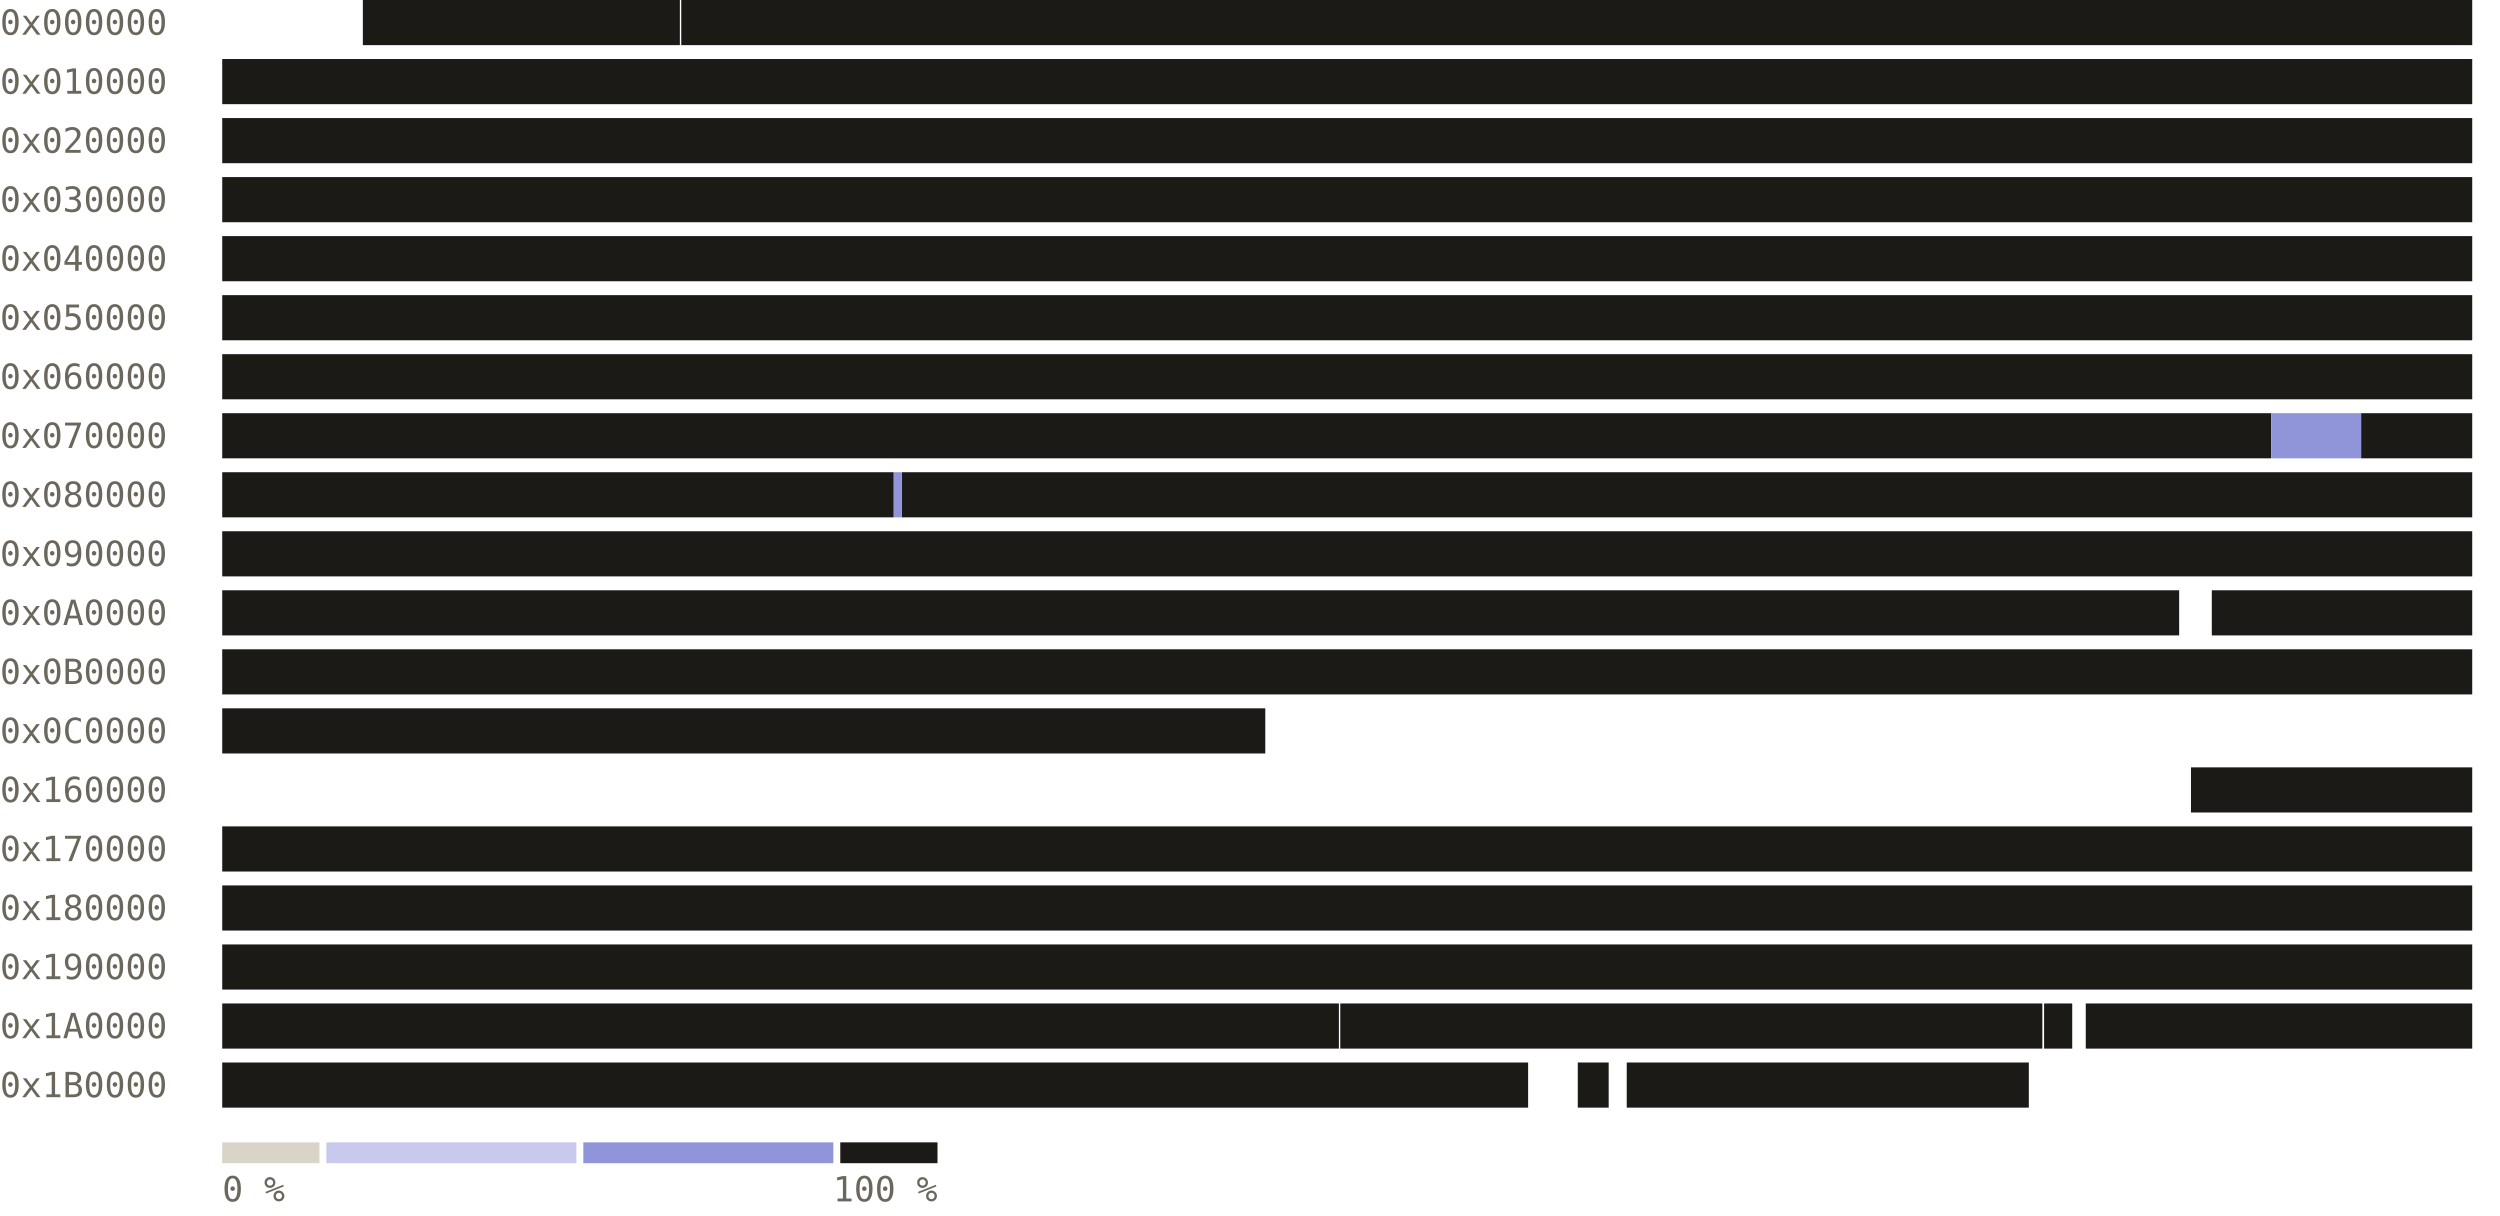
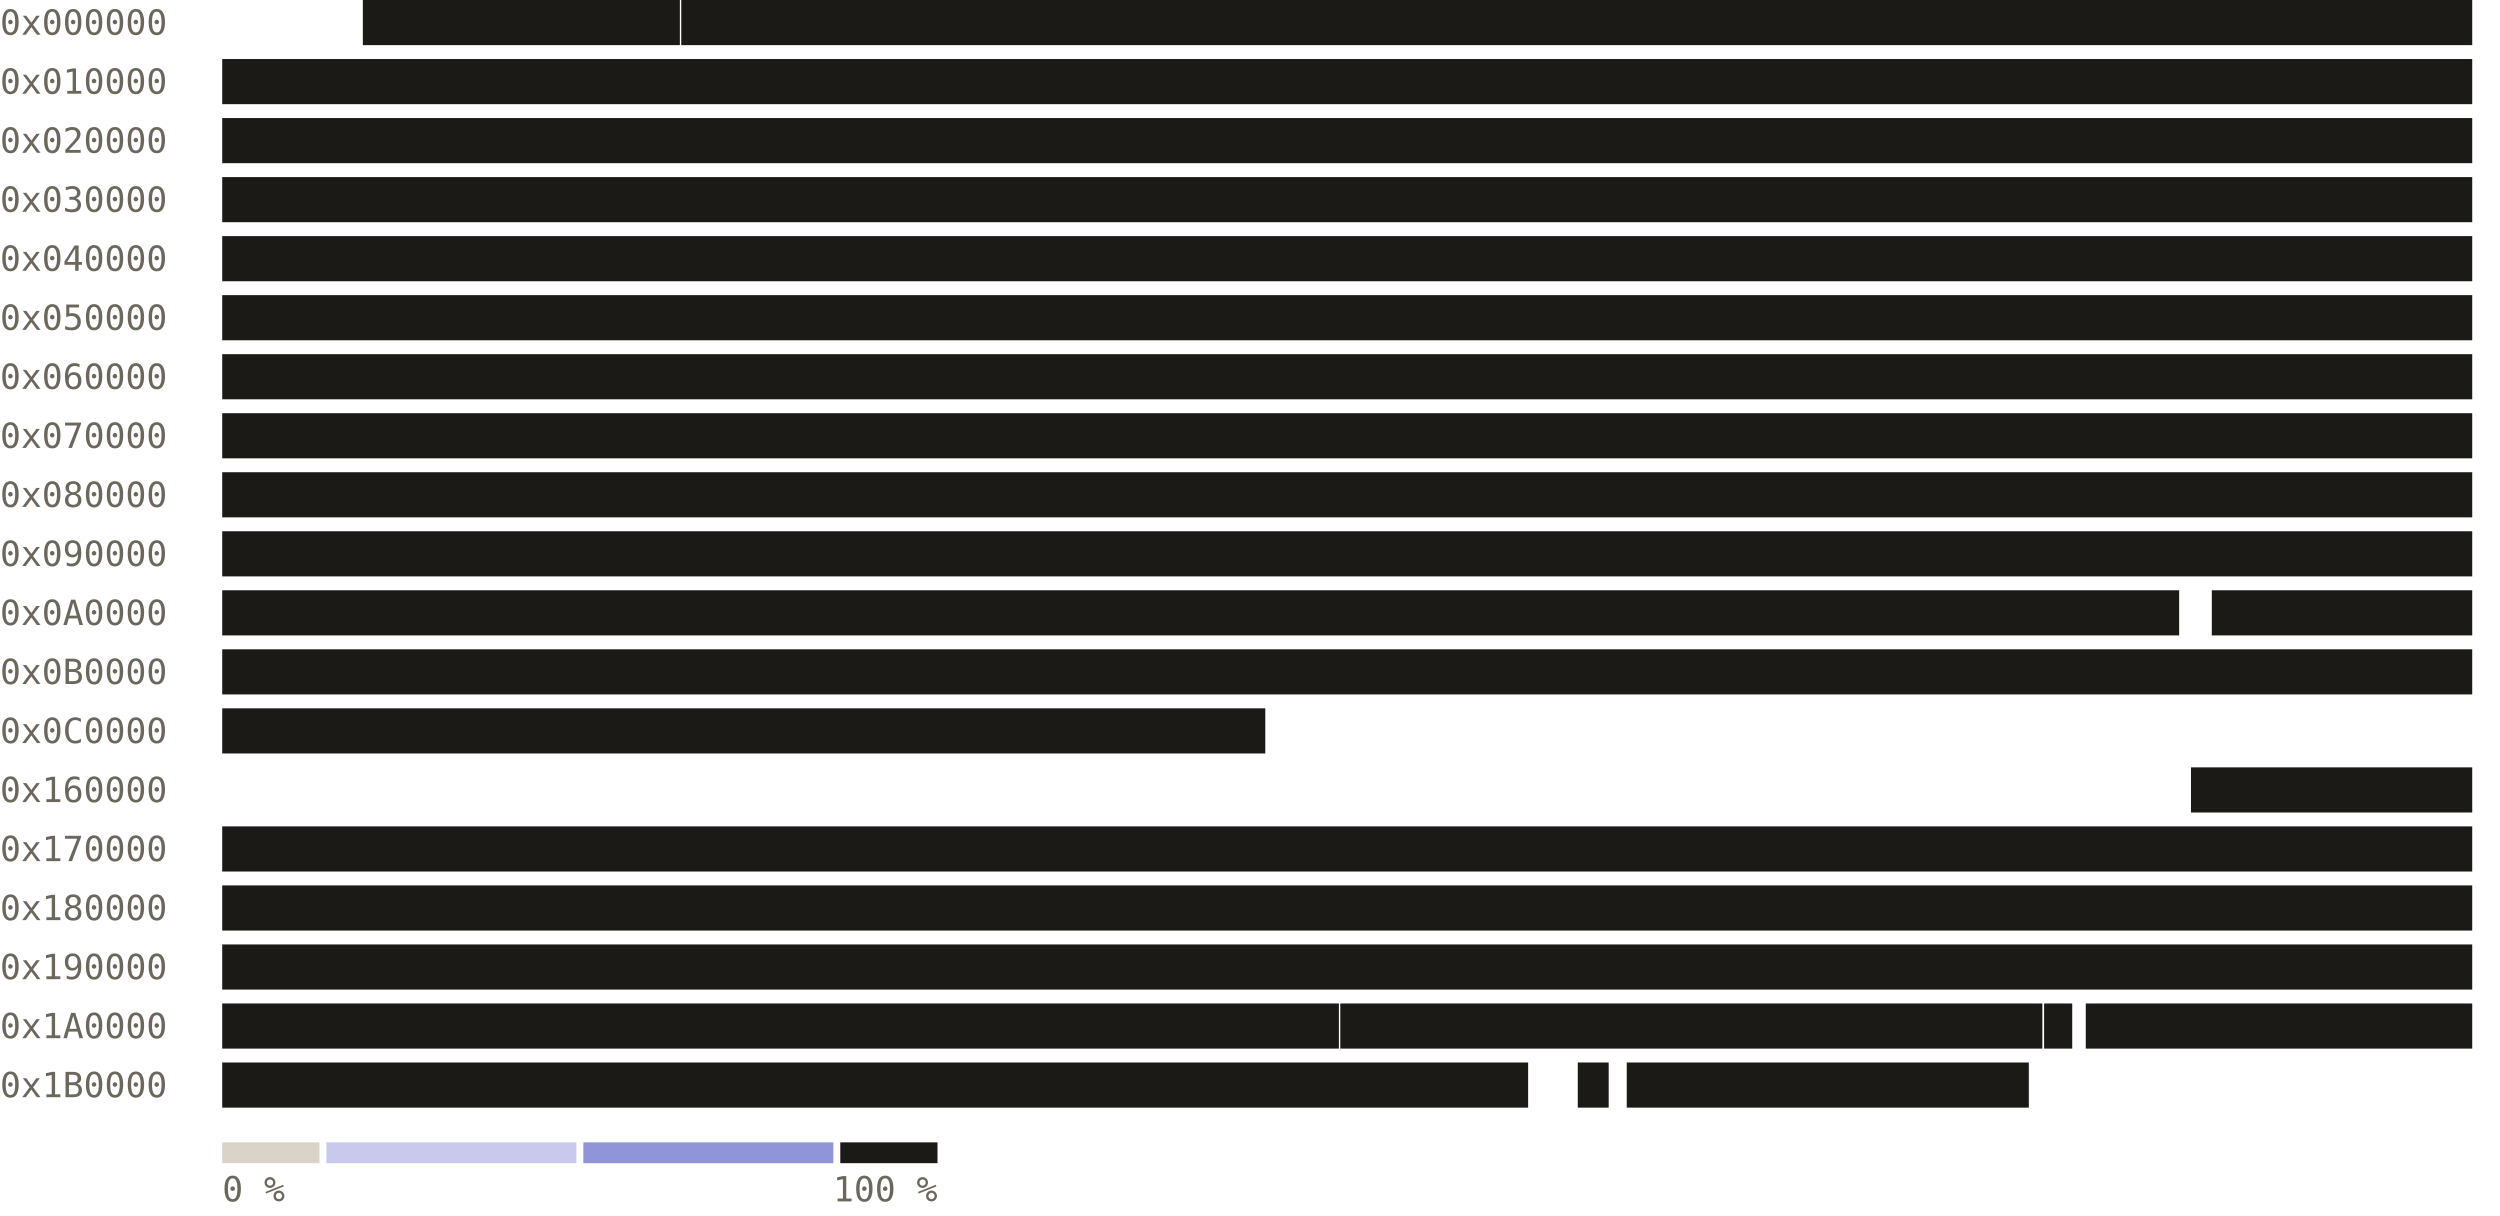
<svg xmlns="http://www.w3.org/2000/svg" viewBox="0 0 720 350" width="720" height="350">
  <style>text{font:10px monospace;fill:#6b675c}.q0{fill:#d9d4c7}.q1{fill:#e3e2f2}.q2{fill:#d6d6ef}.q3{fill:#c8c9ec}.q4{fill:#babce8}.q5{fill:#acafe4}.q6{fill:#9ea2df}.q7{fill:#9094d8}.q8{fill:#8186cf}.q9{fill:#7277c4}.q10{fill:#1b1a17}@media (prefers-color-scheme:dark){text{fill:#a8a293}.q0{fill:#4a463d}.q1{fill:#35375a}.q2{fill:#3c3f66}.q3{fill:#444772}.q4{fill:#4d517f}.q5{fill:#575b8c}.q6{fill:#62669a}.q7{fill:#6e72a8}.q8{fill:#7b7fb6}.q9{fill:#888cc4}.q10{fill:#d6d0bd}}</style>
  <text x="0" y="10">0x000000</text>
  <text x="0" y="27">0x010000</text>
  <text x="0" y="44">0x020000</text>
  <text x="0" y="61">0x030000</text>
  <text x="0" y="78">0x040000</text>
  <text x="0" y="95">0x050000</text>
  <text x="0" y="112">0x060000</text>
  <text x="0" y="129">0x070000</text>
  <text x="0" y="146">0x080000</text>
  <text x="0" y="163">0x090000</text>
  <text x="0" y="180">0x0A0000</text>
  <text x="0" y="197">0x0B0000</text>
  <text x="0" y="214">0x0C0000</text>
  <text x="0" y="231">0x160000</text>
  <text x="0" y="248">0x170000</text>
  <text x="0" y="265">0x180000</text>
  <text x="0" y="282">0x190000</text>
  <text x="0" y="299">0x1A0000</text>
  <text x="0" y="316">0x1B0000</text>
-   <path class="q10" d="M104.5 0h91.3v13h-91.3zM196.2 0h515.8v13h-515.8zM64 17h648v13h-648zM64 34h648v13h-648zM64 51h648v13h-648zM64 68h648v13h-648zM64 85h648v13h-648zM64 102h648v13h-648zM64 119h590.1v13h-590.1zM680 119h32v13h-32zM64 136h193.4v13h-193.4zM259.7 136h452.3v13h-452.3zM64 153h648v13h-648zM64 170h563.6v13h-563.6zM637 170h75v13h-75zM64 187h648v13h-648zM64 204h300.4v13h-300.4zM631 221h81v13h-81zM64 238h648v13h-648zM64 255h648v13h-648zM64 272h648v13h-648zM64 289h321.6v13h-321.6zM386 289h202.2v13h-202.2zM588.7 289h8.1v13h-8.1zM600.7 289h111.3v13h-111.3zM64 306h376.1v13h-376.1zM454.4 306h8.9v13h-8.9zM468.5 306h115.8v13h-115.8z" />
-   <path class="q7" d="M654.1 119h25.9v13h-25.9zM257.4 136h2.3v13h-2.3z" />
+   <path class="q10" d="M104.5 0h91.3v13h-91.3zM196.2 0h515.8v13h-515.8zM64 17h648v13h-648zM64 34h648v13h-648zM64 51h648v13h-648zM64 68h648v13h-648zM64 85h648v13h-648zM64 102h648v13h-648zM64 119h648v13h-648zM64 136h648v13h-648zM64 153h648v13h-648zM64 170h563.6v13h-563.6zM637 170h75v13h-75zM64 187h648v13h-648zM64 204h300.4v13h-300.4zM631 221h81v13h-81zM64 238h648v13h-648zM64 255h648v13h-648zM64 272h648v13h-648zM64 289h321.6v13h-321.6zM386 289h202.2v13h-202.2zM588.7 289h8.1v13h-8.1zM600.7 289h111.3v13h-111.3zM64 306h376.1v13h-376.1zM454.4 306h8.9v13h-8.9zM468.5 306h115.8v13h-115.8z" />
  <rect class="q0" x="64" y="329" width="28" height="6" />
  <rect class="q3" x="94" y="329" width="72" height="6" />
  <rect class="q7" x="168" y="329" width="72" height="6" />
  <rect class="q10" x="242" y="329" width="28" height="6" />
  <text x="64" y="346">0 %</text>
  <text x="270" y="346" text-anchor="end">100 %</text>
</svg>
